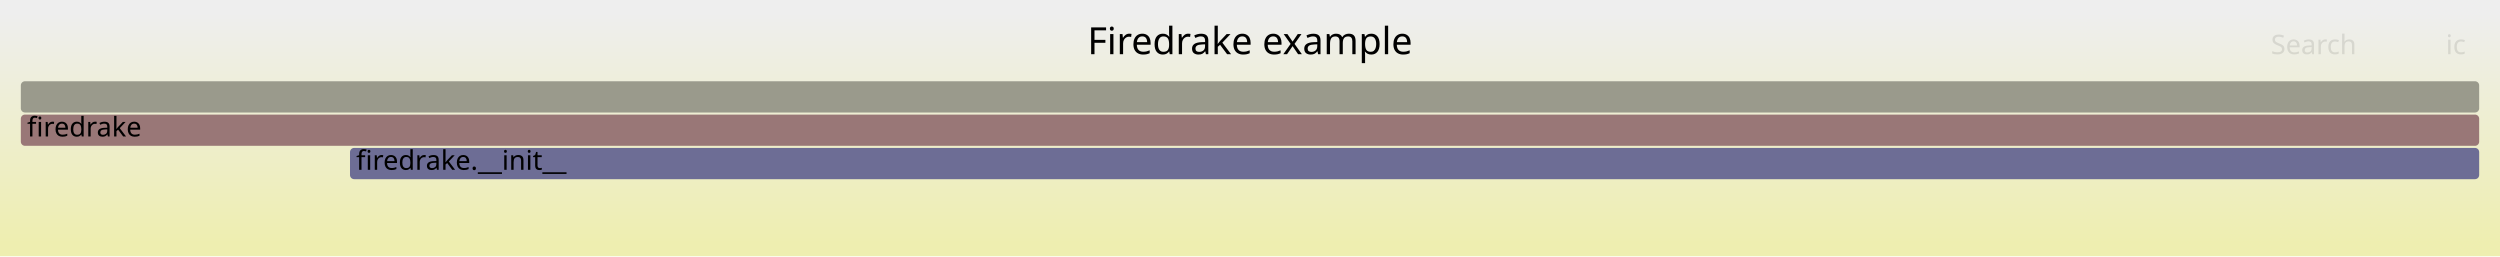
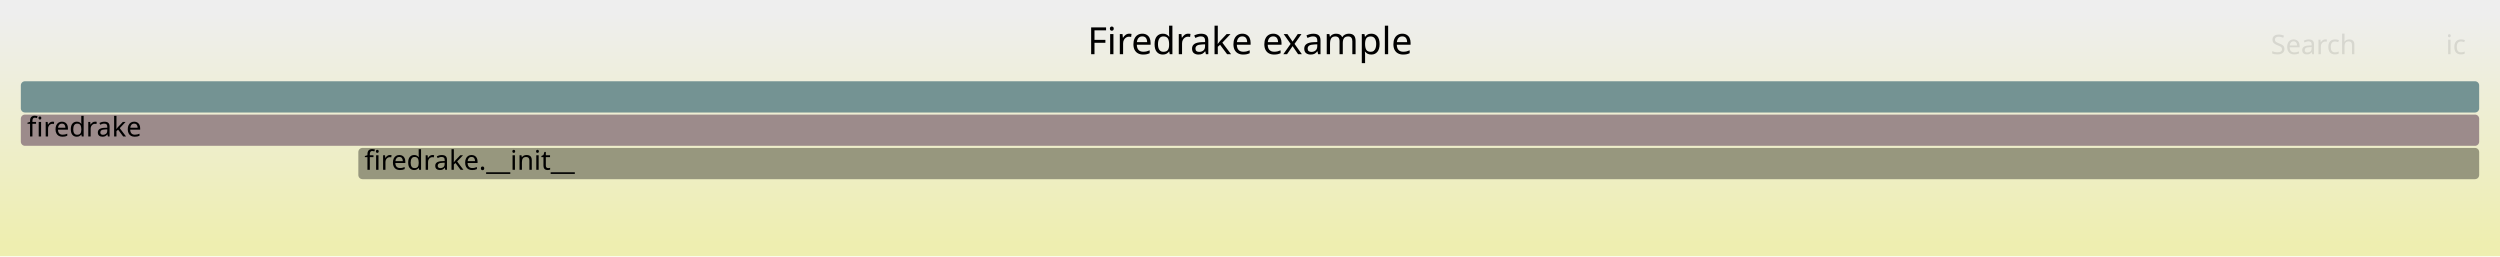
<svg xmlns="http://www.w3.org/2000/svg" version="1.1" width="1200" height="123" viewBox="0 0 1200 123">
  <defs>
    <linearGradient id="background" y1="0" y2="1" x1="0" x2="0">
      <stop stop-color="#eeeeee" offset="5%" />
      <stop stop-color="#eeeeb0" offset="95%" />
    </linearGradient>
  </defs>
  <style type="text/css">
	text { font-family:Verdana; font-size:13px; fill:rgb(0,0,0); }
	#search, #ignorecase { opacity:0.1; cursor:pointer; }
	#search:hover, #search.show, #ignorecase:hover, #ignorecase.show { opacity:1; }
	#subtitle { text-anchor:middle; font-color:rgb(160,160,160); }
	#title { text-anchor:middle; font-size:18px}
	#unzoom { cursor:pointer; }
	#frames &gt; *:hover { stroke:black; stroke-width:0.5; cursor:pointer; }
	.hide { display:none; }
	.parent { opacity:0.5; }
</style>
  <rect x="0.0" y="0" width="1200.0" height="123.0" fill="url(#background)" />
  <text id="title" x="600.00" y="26">Firedrake example</text>
  <text id="details" x="10.00" y="105"> </text>
  <text id="unzoom" x="10.00" y="26" class="hide">Reset Zoom</text>
  <text id="search" x="1090.00" y="26">Search</text>
  <text id="ignorecase" x="1174.00" y="26">ic</text>
  <text id="matched" x="1090.00" y="105"> </text>
  <g id="frames">
    <g>
-       <rect x="168.0" y="71" width="1022.0" height="15.0" fill="rgb(109.328,109.328,148.58)" rx="2" ry="2" />
-       <text x="170.96" y="81.5">firedrake.__init__</text>
+       <rect x="10.0" y="39" width="1180.0" height="15.0" fill="rgb(116.434,147.224,147.224)" rx="2" ry="2" />
+       <text x="13.00" y="49.5" />
    </g>
    <g>
-       <rect x="10.0" y="55" width="1180.0" height="15.0" fill="rgb(152.882,118.765,118.765)" rx="2" ry="2" />
-       <text x="13.00" y="65.5">firedrake</text>
+       <rect x="172.0" y="71" width="1018.0" height="15.0" fill="rgb(151.34,151.34,125.723)" rx="2" ry="2" />
+       <text x="174.95" y="81.5">firedrake.__init__</text>
    </g>
    <g>
-       <rect x="10.0" y="39" width="1180.0" height="15.0" fill="rgb(154.38,154.38,140.457)" rx="2" ry="2" />
-       <text x="13.00" y="49.5" />
+       <rect x="10.0" y="55" width="1180.0" height="15.0" fill="rgb(155.5,138.831,138.831)" rx="2" ry="2" />
+       <text x="13.00" y="65.5">firedrake</text>
    </g>
  </g>
</svg>
